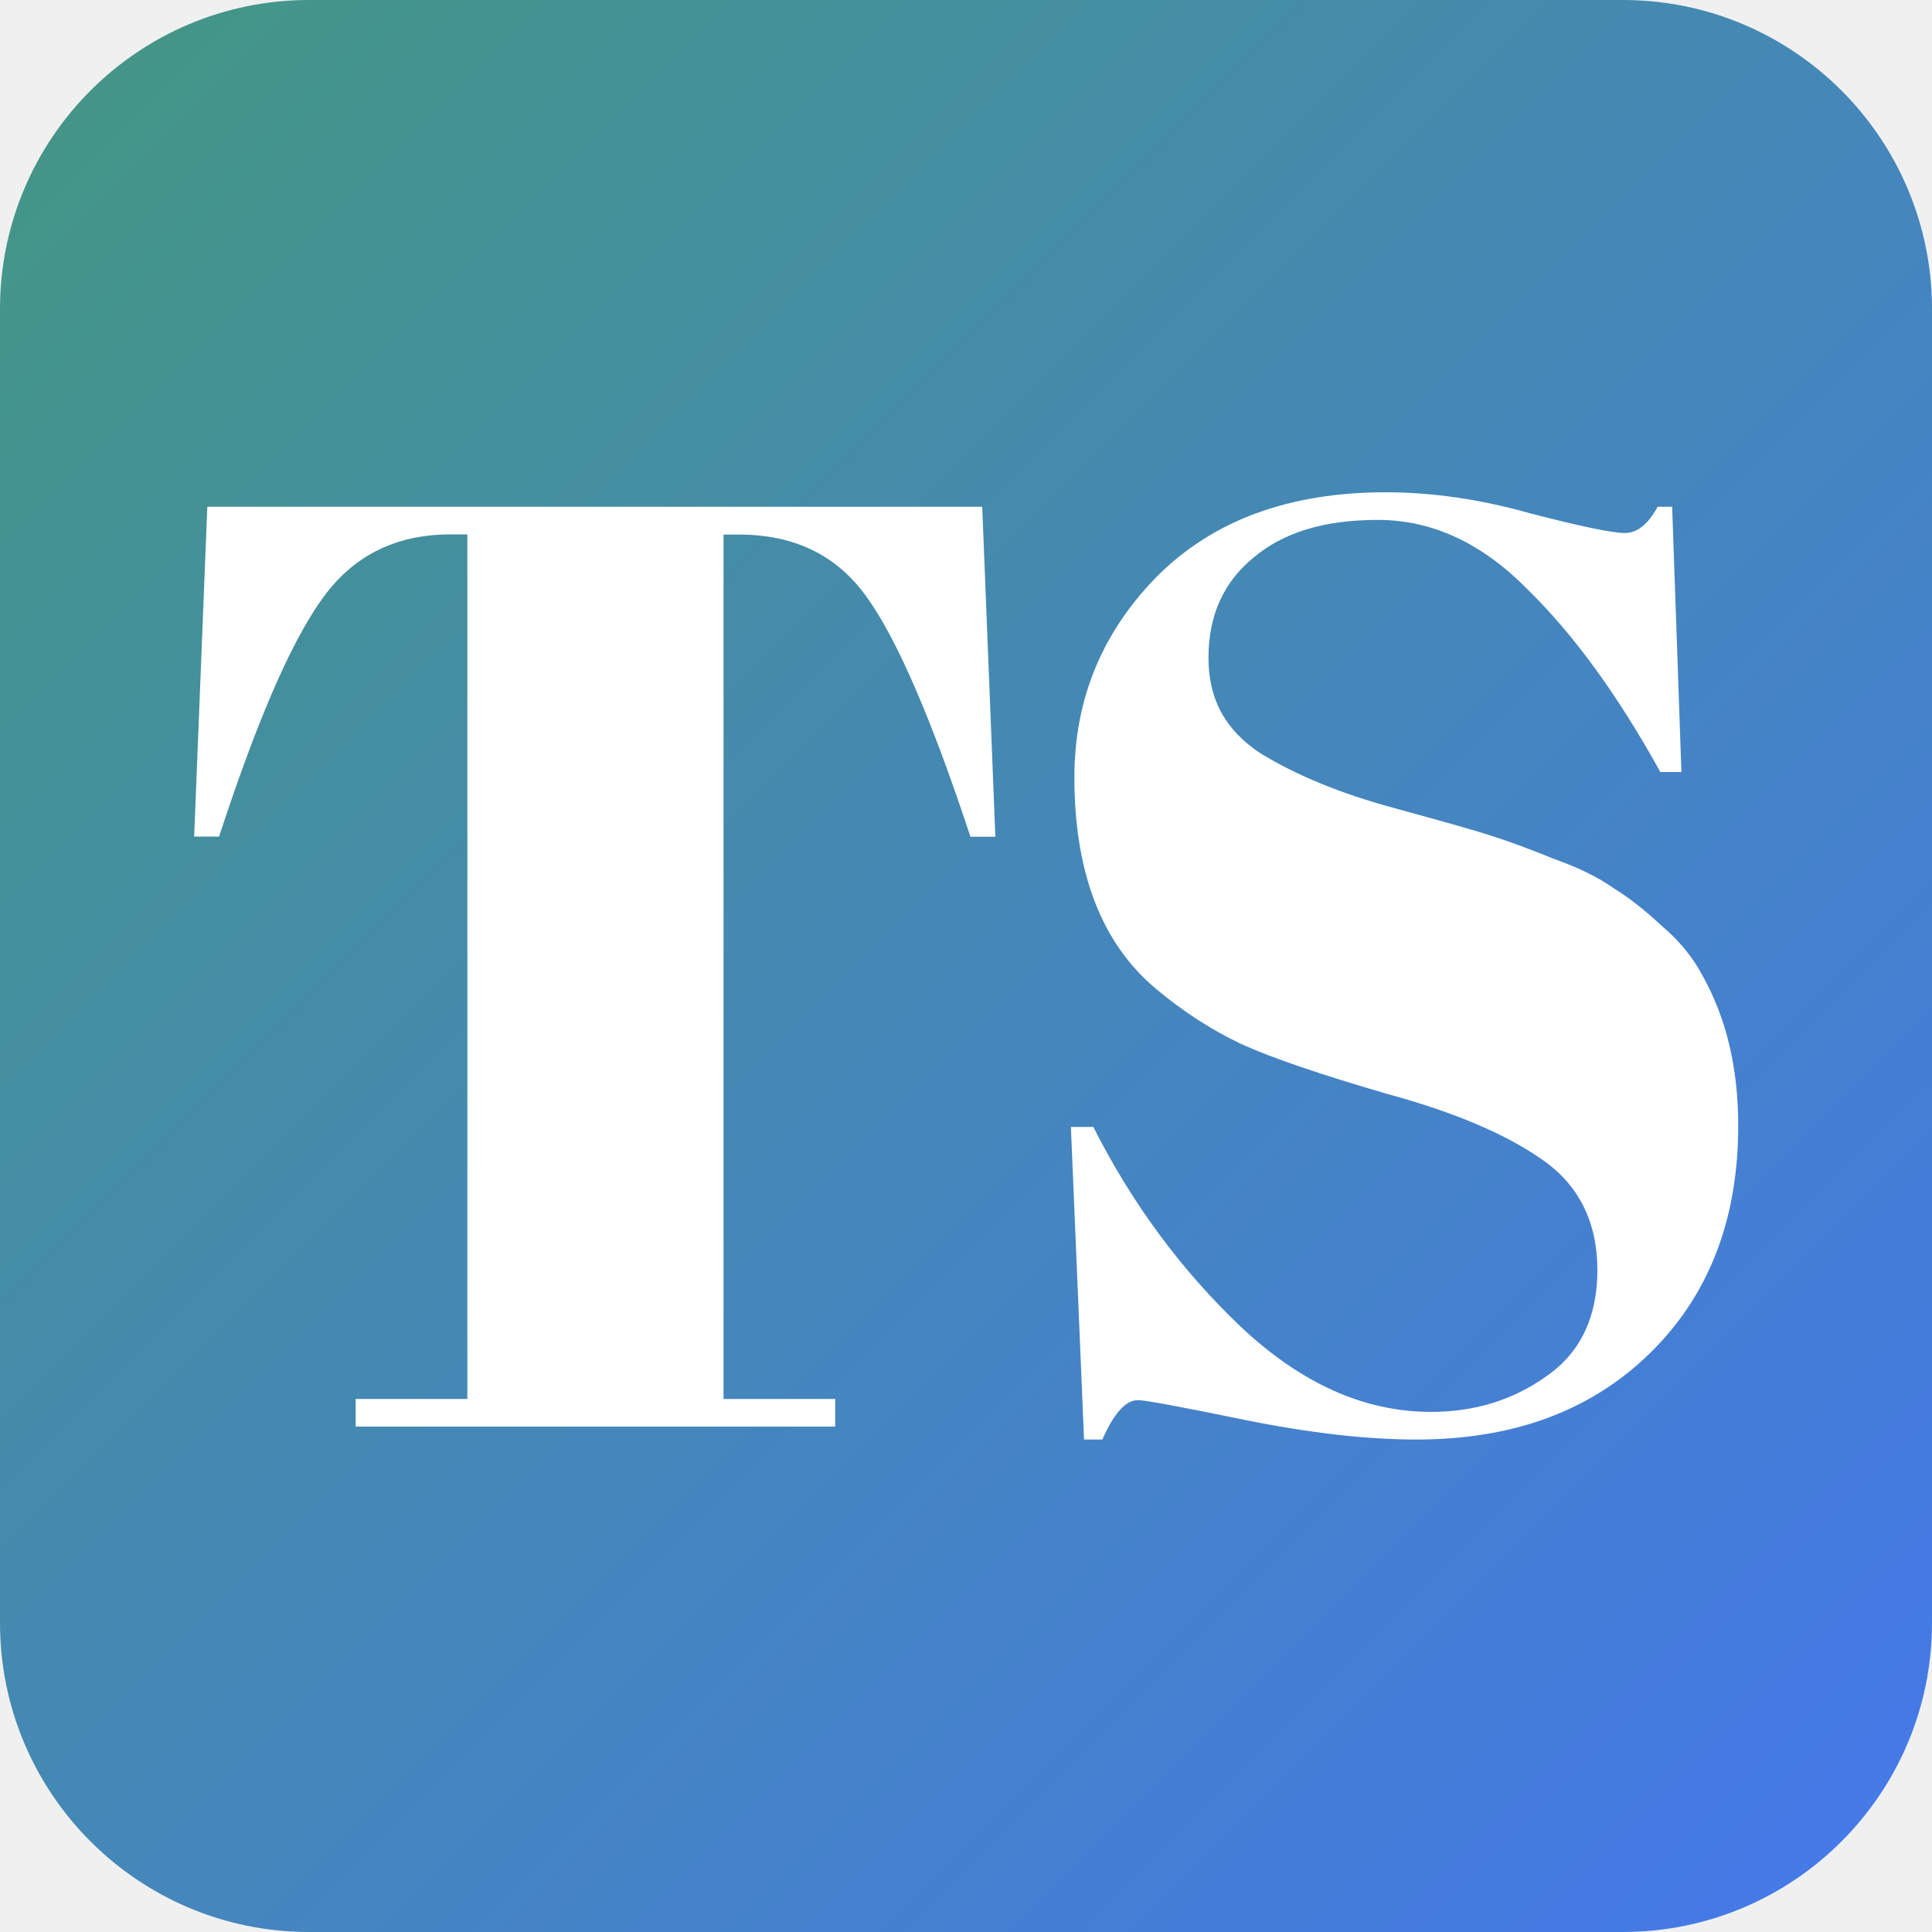
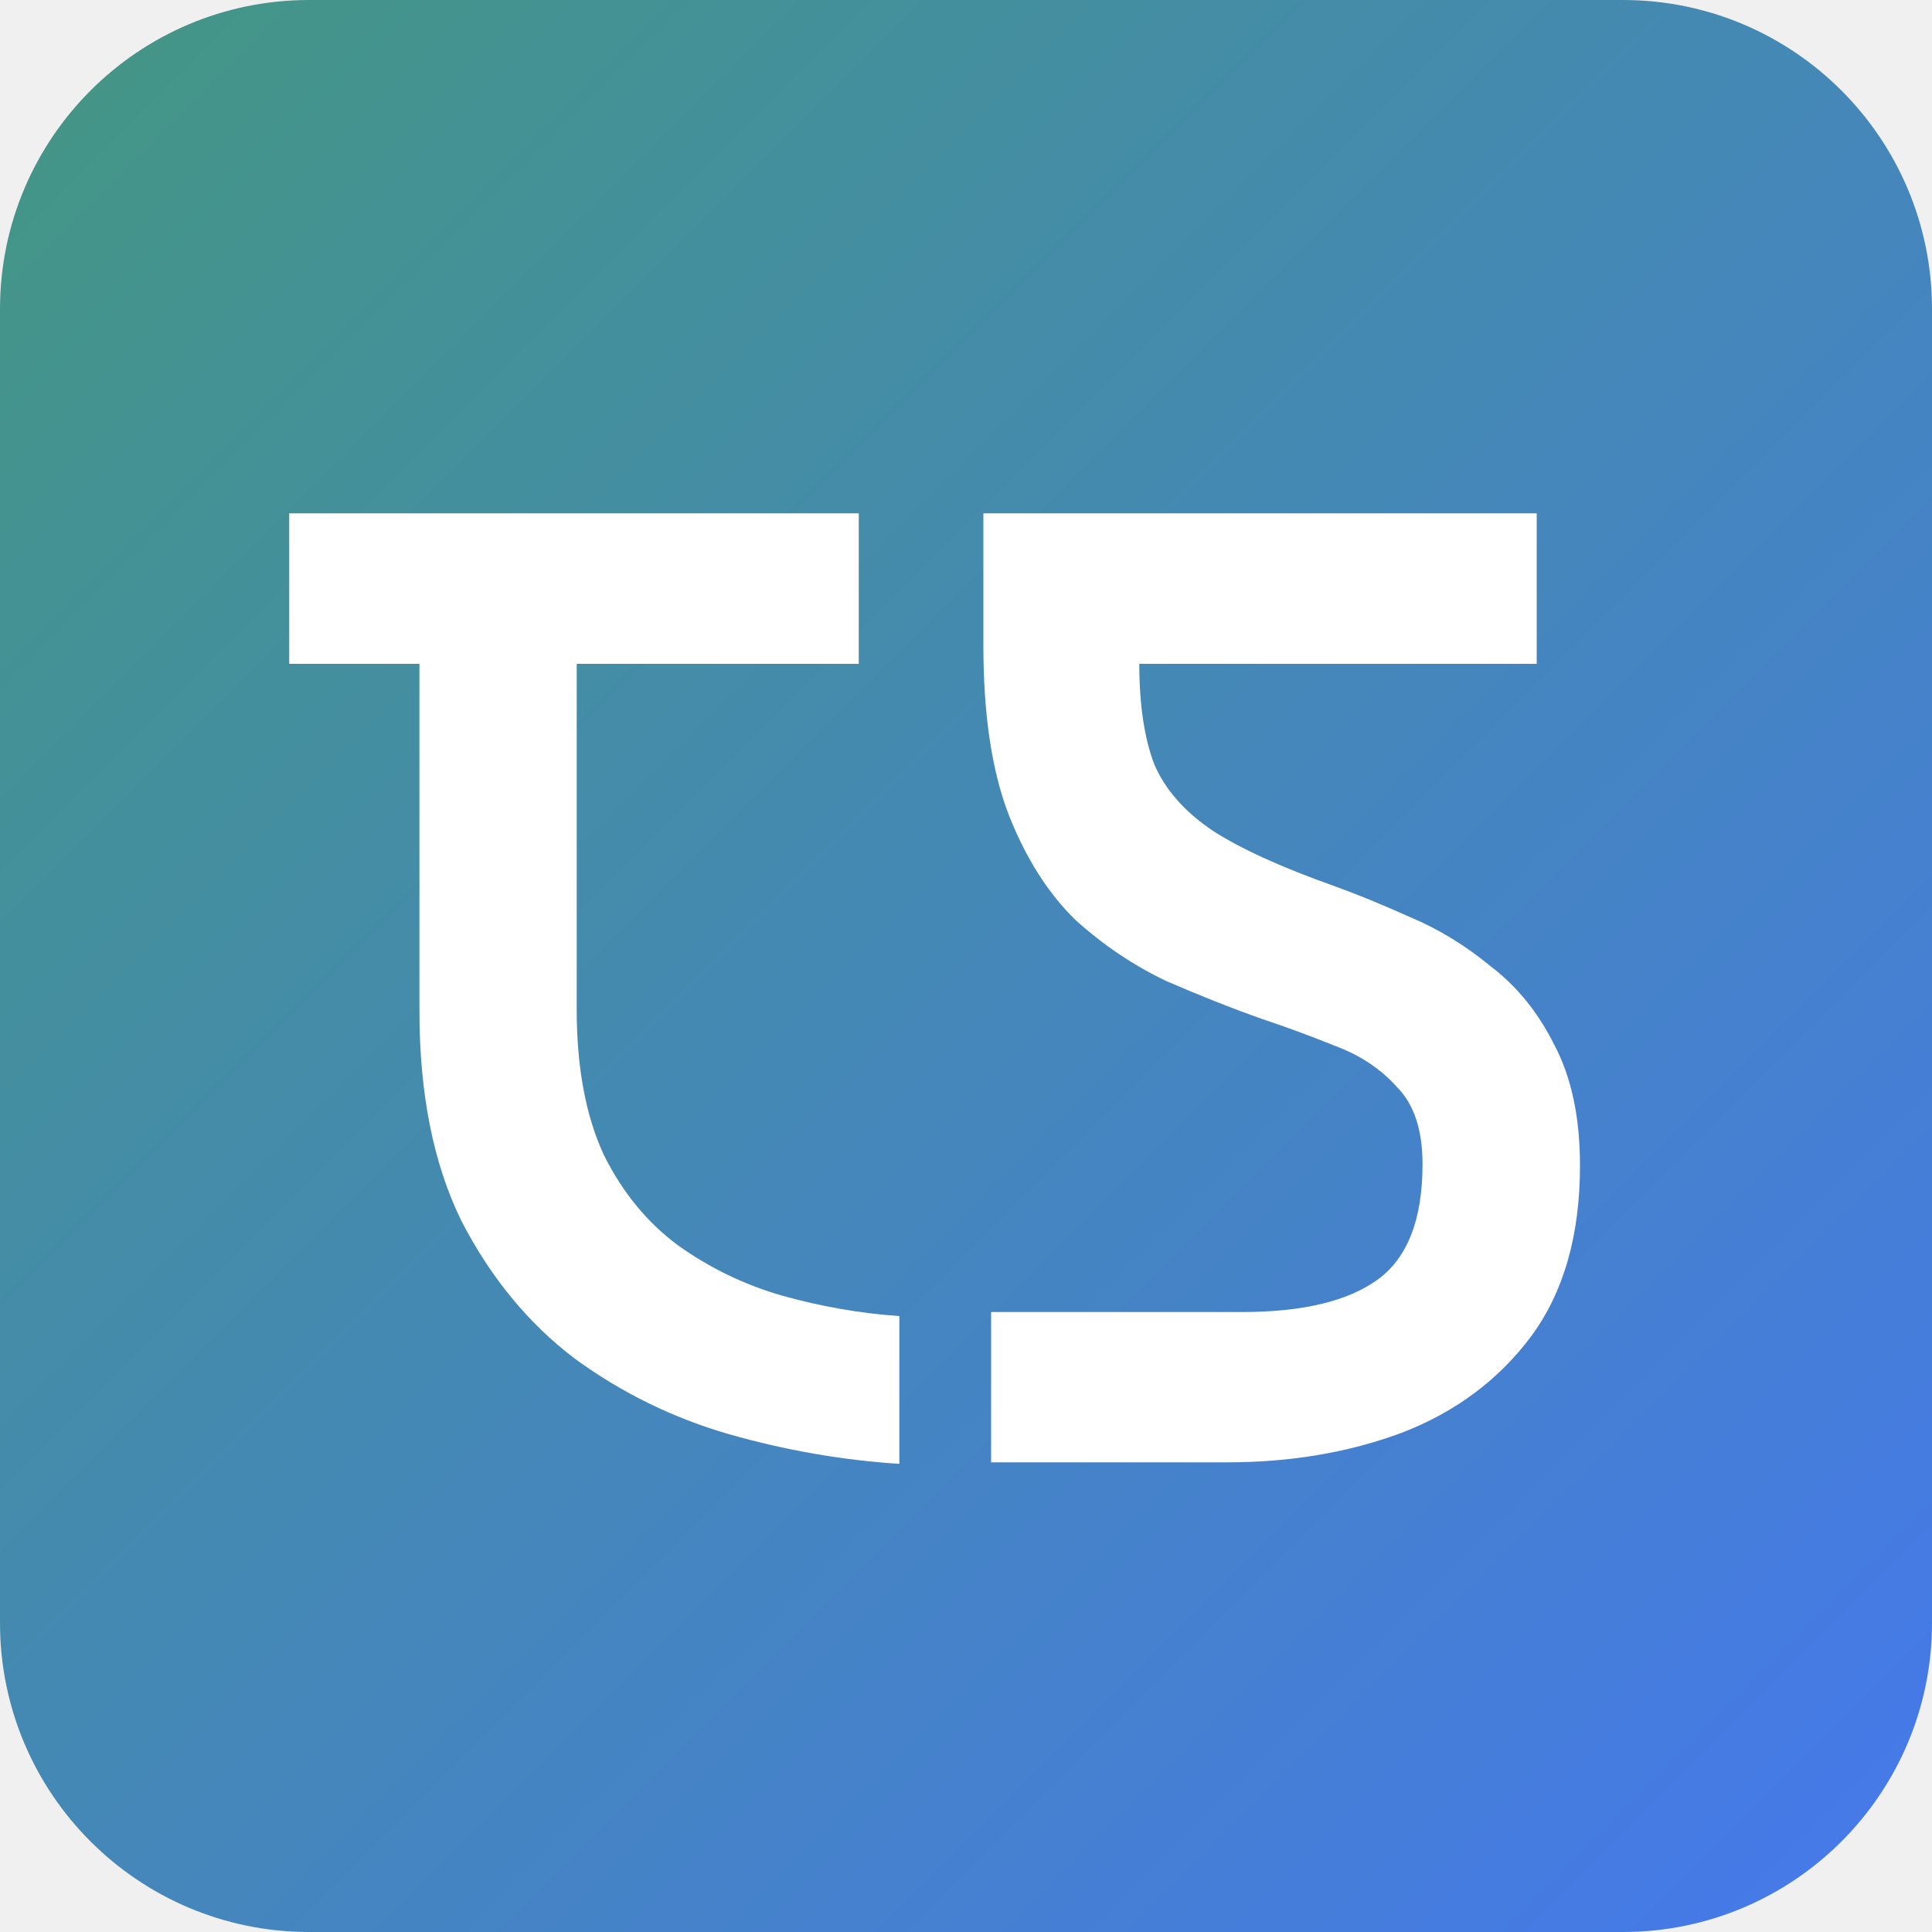
<svg xmlns="http://www.w3.org/2000/svg" id="Layer_1" version="1.1" viewBox="0 0 100 100">
  <defs>
    <style>
      .st0 {
        fill: url(#linear-gradient);
      }

      .st1 {
        fill: #fff;
      }
    </style>
    <linearGradient id="linear-gradient" x1="-252.45" y1="443.55" x2="-251.45" y2="442.55" gradientTransform="translate(25245 44355) scale(100 -100)" gradientUnits="userSpaceOnUse">
      <stop offset="0" stop-color="#449782" />
      <stop offset="1" stop-color="#4578ed" />
    </linearGradient>
  </defs>
  <rect class="st0" width="100" height="100" rx="16" ry="16" />
-   <path class="st1" d="M74.05,73.08c2.27,0,4.26-.61,5.98-1.84,1.77-1.22,2.65-3.06,2.65-5.51s-.95-4.4-2.86-5.71c-1.86-1.31-4.53-2.45-8.02-3.4-3.44-1-5.96-1.86-7.55-2.58-1.54-.73-3.01-1.68-4.42-2.86-2.81-2.36-4.22-6.01-4.22-10.95,0-4.03,1.43-7.5,4.28-10.4,2.9-2.9,6.84-4.35,11.83-4.35,2.4,0,4.9.36,7.48,1.09,2.63.68,4.26,1.02,4.9,1.02s1.2-.45,1.7-1.36h.75l.48,13.73h-1.09c-2.18-3.94-4.46-7.09-6.87-9.45-2.36-2.4-4.94-3.6-7.75-3.6s-4.92.66-6.46,1.97c-1.54,1.27-2.31,2.99-2.31,5.17s.91,3.78,2.72,4.96c1.86,1.13,4.12,2.06,6.8,2.79,2.67.73,4.42,1.22,5.24,1.5.86.27,1.9.66,3.13,1.16,1.27.45,2.29.95,3.06,1.5.82.5,1.65,1.16,2.52,1.97.91.77,1.61,1.63,2.11,2.58,1.22,2.18,1.84,4.76,1.84,7.75,0,4.9-1.54,8.84-4.62,11.83-3.04,2.95-7.05,4.42-12.03,4.42-2.58,0-5.55-.34-8.91-1.02-3.31-.68-5.14-1.02-5.51-1.02-.63,0-1.25.68-1.84,2.04h-.95l-.68-16.18h1.16c1.99,3.94,4.53,7.39,7.62,10.33,3.13,2.95,6.41,4.42,9.86,4.42Z" />
-   <path class="st1" d="M50.84,26.24l.68,17.07h-1.29c-1.99-6.03-3.76-10.13-5.3-12.31-1.54-2.22-3.76-3.33-6.66-3.33h-.82v44.74h5.78v1.43h-24.82v-1.43h5.78V27.66h-.88c-2.9,0-5.14,1.16-6.73,3.47-1.59,2.27-3.33,6.32-5.24,12.17h-1.29l.68-17.07h40.12Z" />
+   <g>
+     <path class="st1" d="M51.3,75.7v-7.79h12.99c3.14,0,5.47-.56,7.02-1.68,1.54-1.12,2.32-3.11,2.32-5.97,0-1.78-.44-3.11-1.33-4-.84-.94-1.9-1.64-3.16-2.11-1.26-.51-2.53-.98-3.79-1.4-1.59-.56-3.25-1.22-4.98-1.97-1.68-.8-3.25-1.85-4.7-3.16-1.4-1.36-2.55-3.16-3.44-5.4-.89-2.29-1.33-5.22-1.33-8.77v-6.88h28.64v7.79h-20.57c0,2.11.26,3.84.77,5.19.56,1.31,1.57,2.46,3.02,3.44,1.45.94,3.56,1.9,6.32,2.88,1.17.42,2.48.96,3.93,1.61,1.45.61,2.83,1.45,4.14,2.53,1.36,1.03,2.46,2.39,3.3,4.07.89,1.68,1.33,3.77,1.33,6.25,0,3.6-.84,6.55-2.53,8.84-1.68,2.25-3.91,3.91-6.67,4.98-2.76,1.03-5.78,1.54-9.05,1.54h-12.21Z" />
+     <path class="st1" d="M46.56,75.77c-2.95-.19-5.9-.7-8.84-1.54-2.9-.84-5.57-2.15-8-3.93-2.39-1.82-4.33-4.19-5.83-7.09-1.45-2.95-2.18-6.57-2.18-10.88v-17.97h-6.74v-7.79h29.48v7.79h-14.6v17.9c0,2.99.47,5.5,1.4,7.51.98,1.97,2.27,3.53,3.86,4.7,1.64,1.17,3.44,2.04,5.4,2.6,2.01.56,4.02.91,6.04,1.05v7.65Z" />
+   </g>
</svg>
